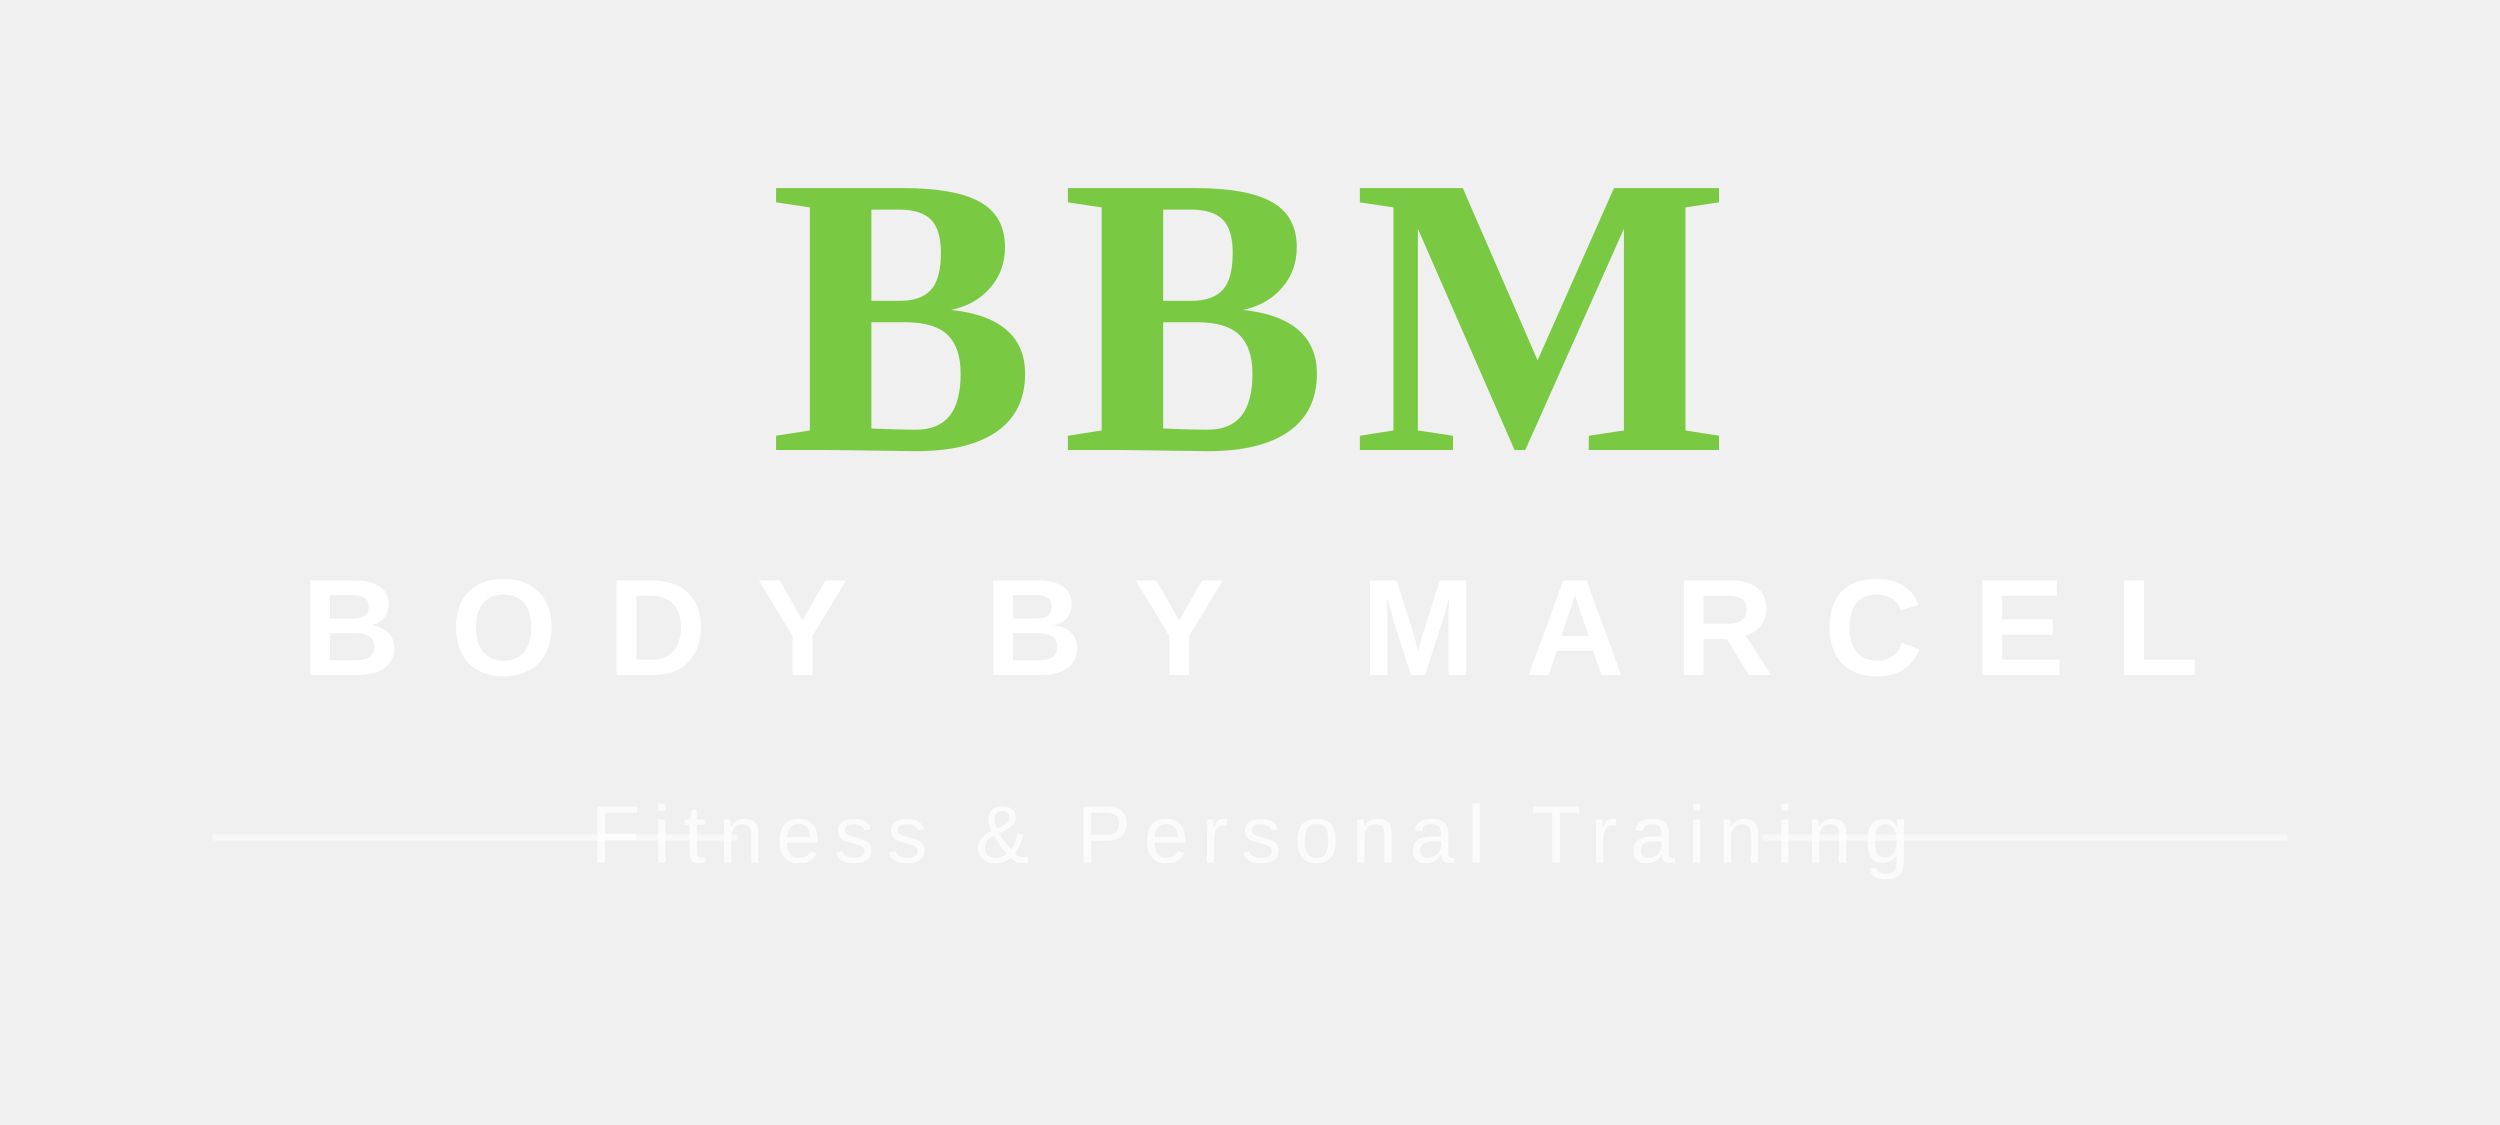
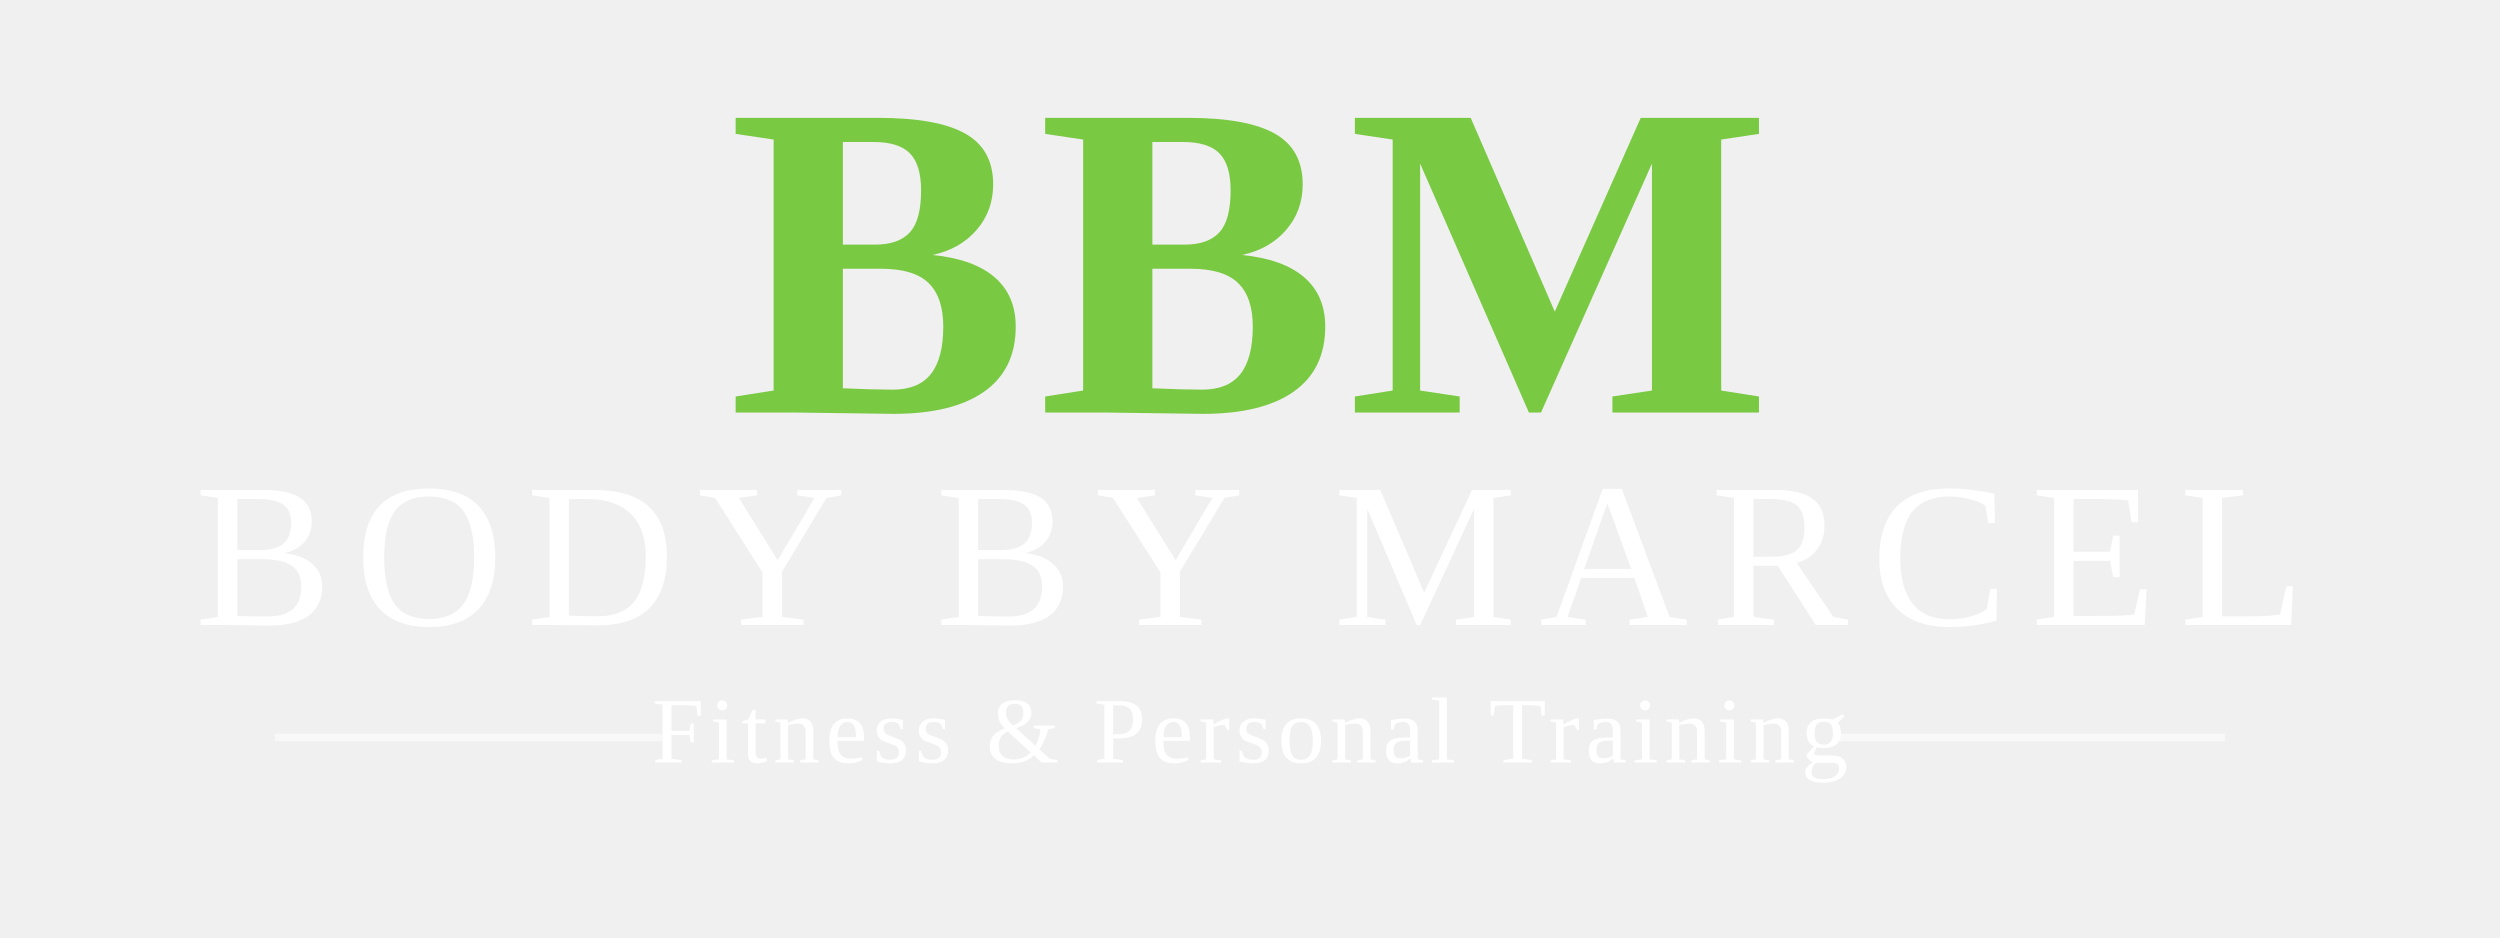
- <svg xmlns="http://www.w3.org/2000/svg" viewBox="0 0 400 180" width="400" height="180">
-   <text x="200" y="72" font-family="Georgia, 'Times New Roman', serif" font-size="64" font-weight="bold" fill="#7AC943" text-anchor="middle" letter-spacing="4">BBM</text>
-   <text x="200" y="108" font-family="Arial, Helvetica, sans-serif" font-size="22" font-weight="bold" fill="#ffffff" text-anchor="middle" letter-spacing="8">BODY BY MARCEL</text>
-   <line x1="34" y1="134" x2="118" y2="134" stroke="#ffffff" stroke-width="1" opacity="0.5" />
-   <line x1="282" y1="134" x2="366" y2="134" stroke="#ffffff" stroke-width="1" opacity="0.5" />
-   <text x="200" y="138" font-family="Arial, Helvetica, sans-serif" font-size="13" font-weight="normal" fill="#ffffff" text-anchor="middle" letter-spacing="2" opacity="0.75">Fitness &amp; Personal Training</text>
+ <svg xmlns="http://www.w3.org/2000/svg" viewBox="0 0 400 150" width="400" height="150">
+   <text x="200" y="66" font-family="Times New Roman, Times, Tinos, serif" font-size="72" font-weight="bold" fill="#7AC943" text-anchor="middle" letter-spacing="1.5">BBM</text>
+   <text x="200" y="100" font-family="Times New Roman, Times, Tinos, serif" font-size="33" font-weight="normal" fill="#FFFFFF" text-anchor="middle" letter-spacing="3.6">BODY BY MARCEL</text>
+   <line x1="44" y1="118" x2="106" y2="118" stroke="#FFFFFF" stroke-width="1.2" opacity="0.5" />
+   <line x1="294" y1="118" x2="356" y2="118" stroke="#FFFFFF" stroke-width="1.2" opacity="0.5" />
+   <text x="200" y="122" font-family="Times New Roman, Times, Tinos, serif" font-size="15" font-weight="normal" fill="#FFFFFF" text-anchor="middle" letter-spacing="0.9">Fitness &amp; Personal Training</text>
</svg>
